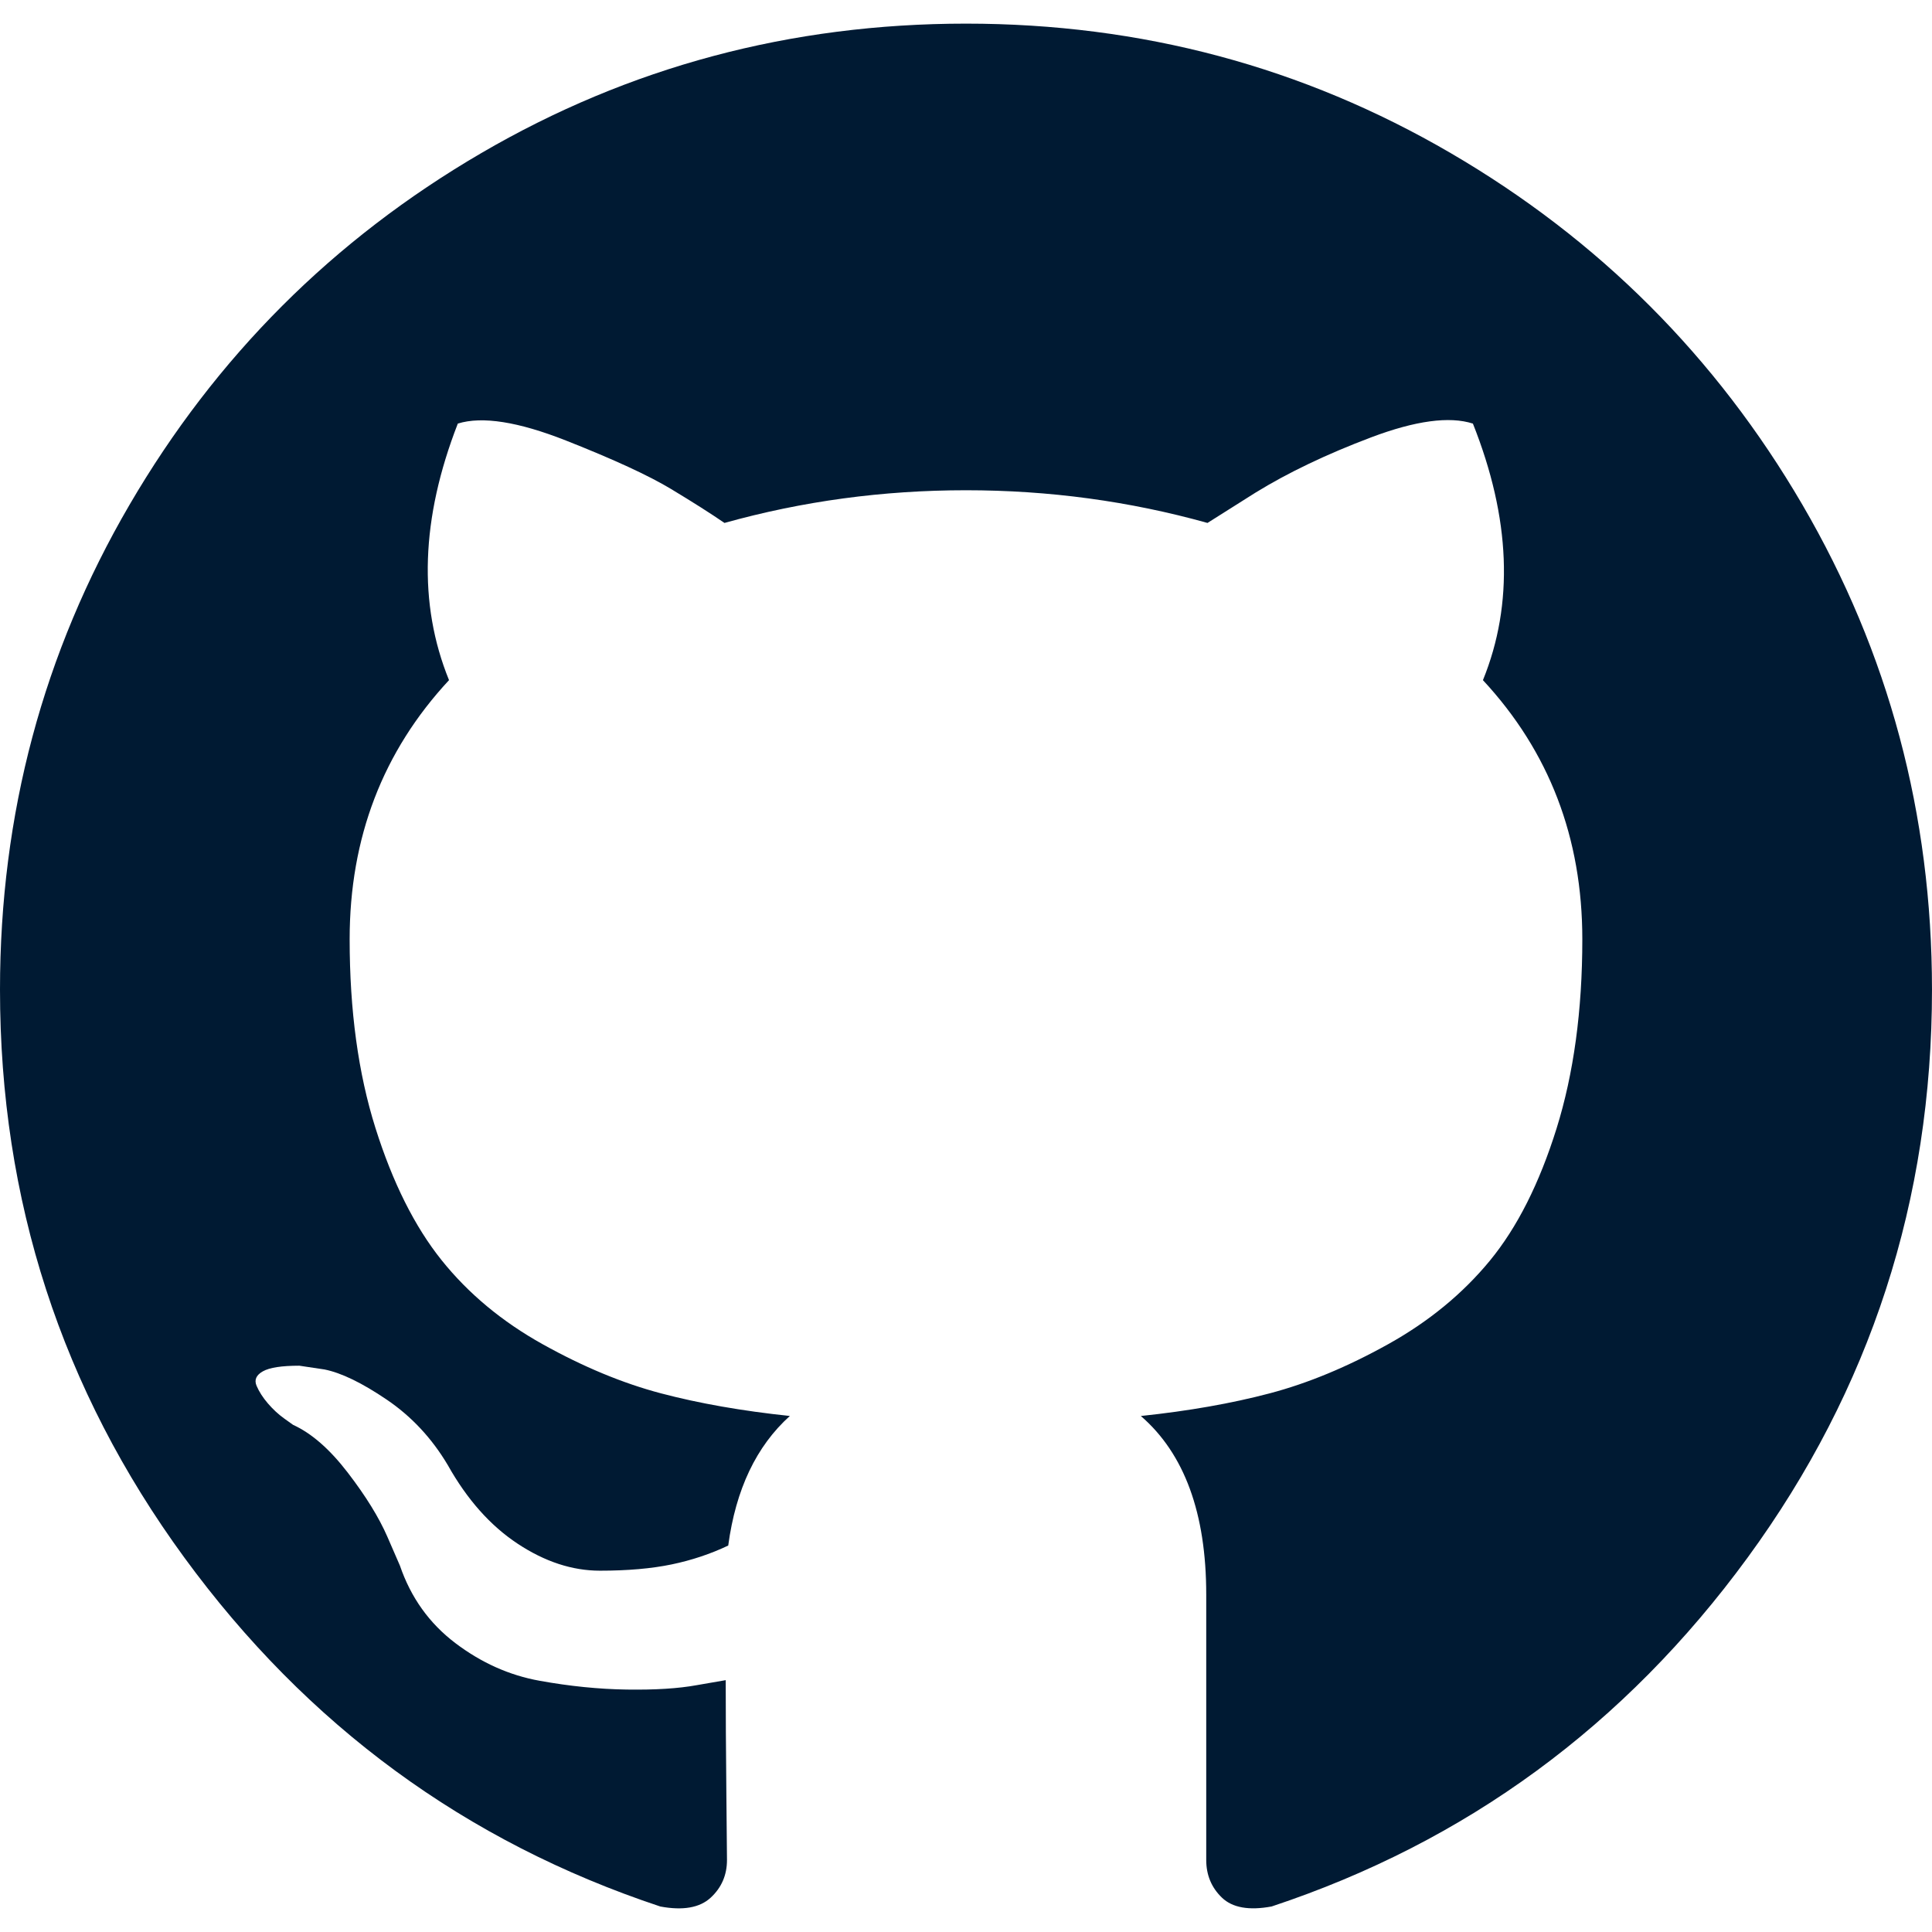
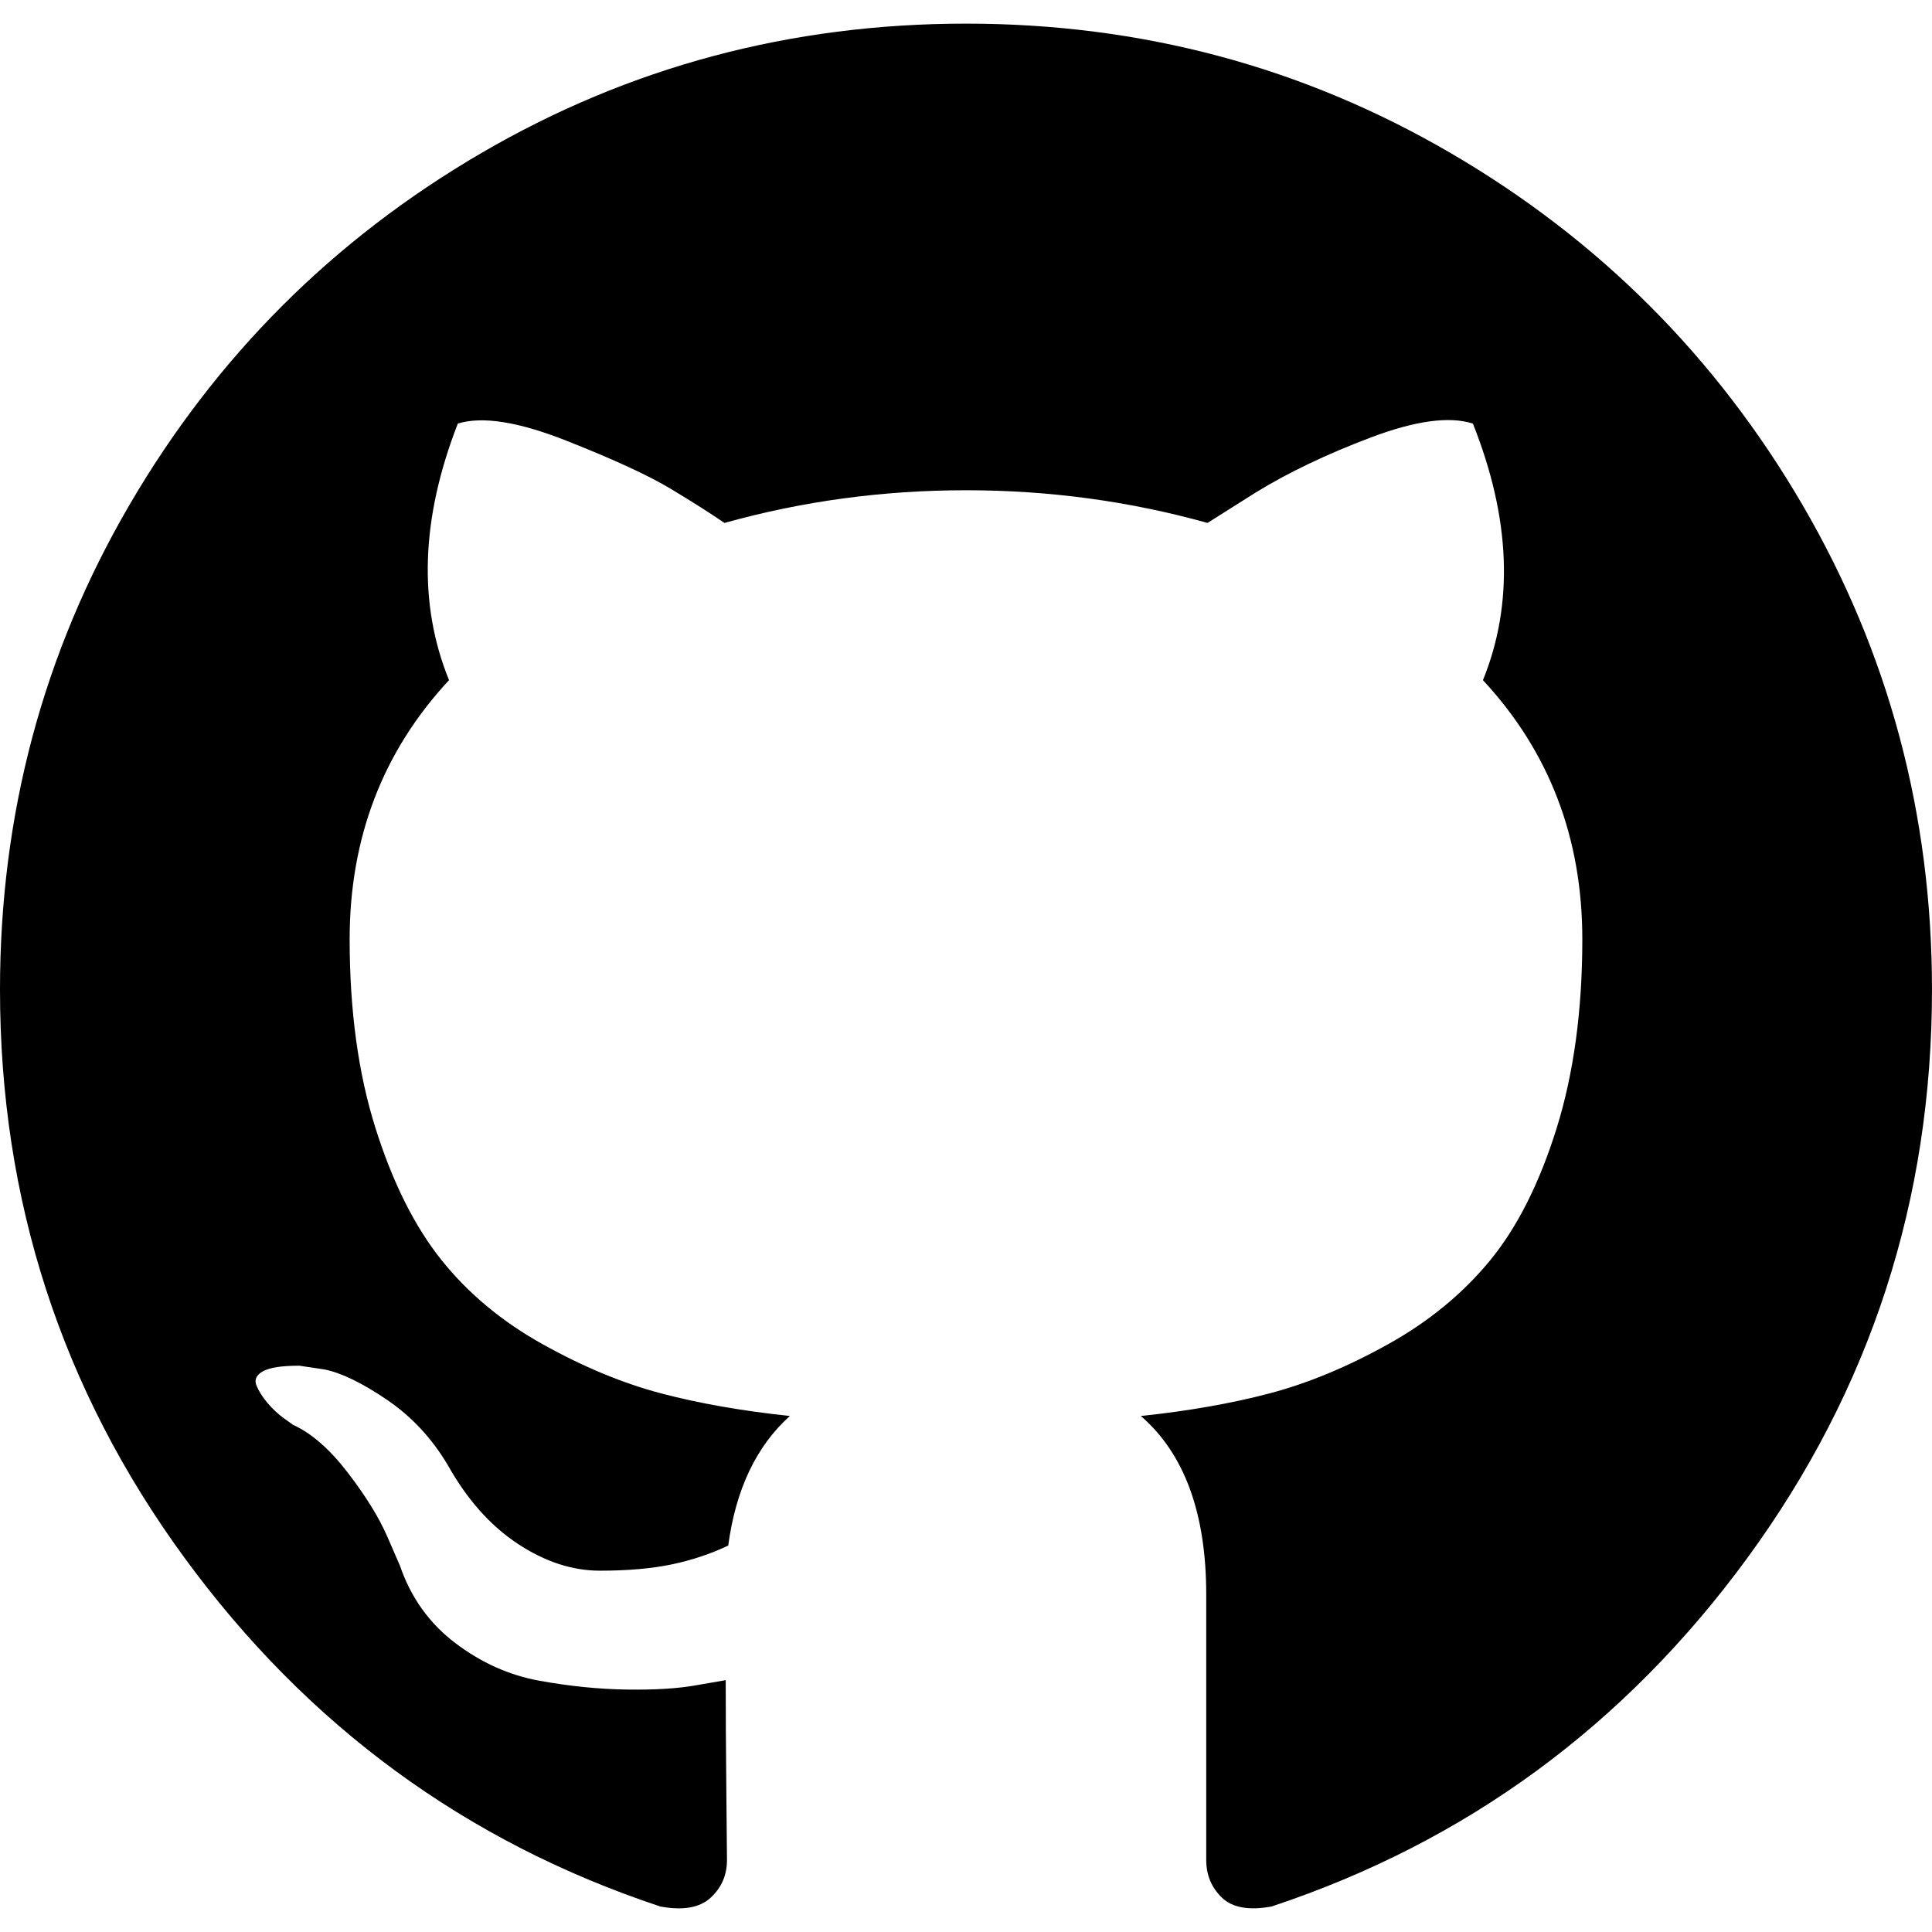
<svg xmlns="http://www.w3.org/2000/svg" version="1.1" id="Capa_1" x="0px" y="0px" width="512px" height="512px" viewBox="0 0 438.549 438.549" style="enable-background:new 0 0 438.549 438.549;" xml:space="preserve">
-   <g>
-     <path d="M409.132,114.573c-19.608-33.596-46.205-60.194-79.798-79.8C295.736,15.166,259.057,5.365,219.271,5.365   c-39.781,0-76.472,9.804-110.063,29.408c-33.596,19.605-60.192,46.204-79.8,79.8C9.803,148.168,0,184.854,0,224.63   c0,47.78,13.94,90.745,41.827,128.906c27.884,38.164,63.906,64.572,108.063,79.227c5.14,0.954,8.945,0.283,11.419-1.996   c2.475-2.282,3.711-5.14,3.711-8.562c0-0.571-0.049-5.708-0.144-15.417c-0.098-9.709-0.144-18.179-0.144-25.406l-6.567,1.136   c-4.187,0.767-9.469,1.092-15.846,1c-6.374-0.089-12.991-0.757-19.842-1.999c-6.854-1.231-13.229-4.086-19.13-8.559   c-5.898-4.473-10.085-10.328-12.56-17.556l-2.855-6.57c-1.903-4.374-4.899-9.233-8.992-14.559   c-4.093-5.331-8.232-8.945-12.419-10.848l-1.999-1.431c-1.332-0.951-2.568-2.098-3.711-3.429c-1.142-1.331-1.997-2.663-2.568-3.997   c-0.572-1.335-0.098-2.43,1.427-3.289c1.525-0.859,4.281-1.276,8.28-1.276l5.708,0.853c3.807,0.763,8.516,3.042,14.133,6.851   c5.614,3.806,10.229,8.754,13.846,14.842c4.38,7.806,9.657,13.754,15.846,17.847c6.184,4.093,12.419,6.136,18.699,6.136   c6.28,0,11.704-0.476,16.274-1.423c4.565-0.952,8.848-2.383,12.847-4.285c1.713-12.758,6.377-22.559,13.988-29.41   c-10.848-1.14-20.601-2.857-29.264-5.14c-8.658-2.286-17.605-5.996-26.835-11.14c-9.235-5.137-16.896-11.516-22.985-19.126   c-6.09-7.614-11.088-17.61-14.987-29.979c-3.901-12.374-5.852-26.648-5.852-42.826c0-23.035,7.52-42.637,22.557-58.817   c-7.044-17.318-6.379-36.732,1.997-58.24c5.52-1.715,13.706-0.428,24.554,3.853c10.85,4.283,18.794,7.952,23.84,10.994   c5.046,3.041,9.089,5.618,12.135,7.708c17.705-4.947,35.976-7.421,54.818-7.421s37.117,2.474,54.823,7.421l10.849-6.849   c7.419-4.57,16.18-8.758,26.262-12.565c10.088-3.805,17.802-4.853,23.134-3.138c8.562,21.509,9.325,40.922,2.279,58.24   c15.036,16.18,22.559,35.787,22.559,58.817c0,16.178-1.958,30.497-5.853,42.966c-3.9,12.471-8.941,22.457-15.125,29.979   c-6.191,7.521-13.901,13.85-23.131,18.986c-9.232,5.14-18.182,8.85-26.84,11.136c-8.662,2.286-18.415,4.004-29.263,5.146   c9.894,8.562,14.842,22.077,14.842,40.539v60.237c0,3.422,1.19,6.279,3.572,8.562c2.379,2.279,6.136,2.95,11.276,1.995   c44.163-14.653,80.185-41.062,108.068-79.226c27.88-38.161,41.825-81.126,41.825-128.906   C438.536,184.851,428.728,148.168,409.132,114.573z" fill="#001a33" />
+   <defs id="defs3791" />
+   <g id="g3756" style="fill:#000000">
+     <path d="M409.132,114.573c-19.608-33.596-46.205-60.194-79.798-79.8C295.736,15.166,259.057,5.365,219.271,5.365   c-39.781,0-76.472,9.804-110.063,29.408c-33.596,19.605-60.192,46.204-79.8,79.8C9.803,148.168,0,184.854,0,224.63   c0,47.78,13.94,90.745,41.827,128.906c27.884,38.164,63.906,64.572,108.063,79.227c5.14,0.954,8.945,0.283,11.419-1.996   c2.475-2.282,3.711-5.14,3.711-8.562c0-0.571-0.049-5.708-0.144-15.417c-0.098-9.709-0.144-18.179-0.144-25.406l-6.567,1.136   c-4.187,0.767-9.469,1.092-15.846,1c-6.374-0.089-12.991-0.757-19.842-1.999c-6.854-1.231-13.229-4.086-19.13-8.559   c-5.898-4.473-10.085-10.328-12.56-17.556l-2.855-6.57c-1.903-4.374-4.899-9.233-8.992-14.559   c-4.093-5.331-8.232-8.945-12.419-10.848l-1.999-1.431c-1.332-0.951-2.568-2.098-3.711-3.429c-1.142-1.331-1.997-2.663-2.568-3.997   c-0.572-1.335-0.098-2.43,1.427-3.289c1.525-0.859,4.281-1.276,8.28-1.276l5.708,0.853c3.807,0.763,8.516,3.042,14.133,6.851   c5.614,3.806,10.229,8.754,13.846,14.842c4.38,7.806,9.657,13.754,15.846,17.847c6.184,4.093,12.419,6.136,18.699,6.136   c6.28,0,11.704-0.476,16.274-1.423c4.565-0.952,8.848-2.383,12.847-4.285c1.713-12.758,6.377-22.559,13.988-29.41   c-10.848-1.14-20.601-2.857-29.264-5.14c-8.658-2.286-17.605-5.996-26.835-11.14c-9.235-5.137-16.896-11.516-22.985-19.126   c-6.09-7.614-11.088-17.61-14.987-29.979c-3.901-12.374-5.852-26.648-5.852-42.826c0-23.035,7.52-42.637,22.557-58.817   c-7.044-17.318-6.379-36.732,1.997-58.24c5.52-1.715,13.706-0.428,24.554,3.853c10.85,4.283,18.794,7.952,23.84,10.994   c5.046,3.041,9.089,5.618,12.135,7.708c17.705-4.947,35.976-7.421,54.818-7.421s37.117,2.474,54.823,7.421l10.849-6.849   c7.419-4.57,16.18-8.758,26.262-12.565c10.088-3.805,17.802-4.853,23.134-3.138c8.562,21.509,9.325,40.922,2.279,58.24   c15.036,16.18,22.559,35.787,22.559,58.817c0,16.178-1.958,30.497-5.853,42.966c-3.9,12.471-8.941,22.457-15.125,29.979   c-6.191,7.521-13.901,13.85-23.131,18.986c-9.232,5.14-18.182,8.85-26.84,11.136c-8.662,2.286-18.415,4.004-29.263,5.146   c9.894,8.562,14.842,22.077,14.842,40.539v60.237c0,3.422,1.19,6.279,3.572,8.562c2.379,2.279,6.136,2.95,11.276,1.995   c44.163-14.653,80.185-41.062,108.068-79.226c27.88-38.161,41.825-81.126,41.825-128.906   C438.536,184.851,428.728,148.168,409.132,114.573z" id="path3754" fill="#001a33" style="fill:#000000" />
  </g>
-   <g>
+   <g id="g3758">
</g>
-   <g>
+   <g id="g3760">
</g>
-   <g>
+   <g id="g3762">
</g>
-   <g>
+   <g id="g3764">
</g>
-   <g>
+   <g id="g3766">
</g>
-   <g>
+   <g id="g3768">
</g>
-   <g>
+   <g id="g3770">
</g>
-   <g>
+   <g id="g3772">
</g>
-   <g>
+   <g id="g3774">
</g>
-   <g>
+   <g id="g3776">
</g>
-   <g>
+   <g id="g3778">
</g>
-   <g>
+   <g id="g3780">
</g>
-   <g>
+   <g id="g3782">
</g>
-   <g>
+   <g id="g3784">
</g>
-   <g>
+   <g id="g3786">
</g>
</svg>
